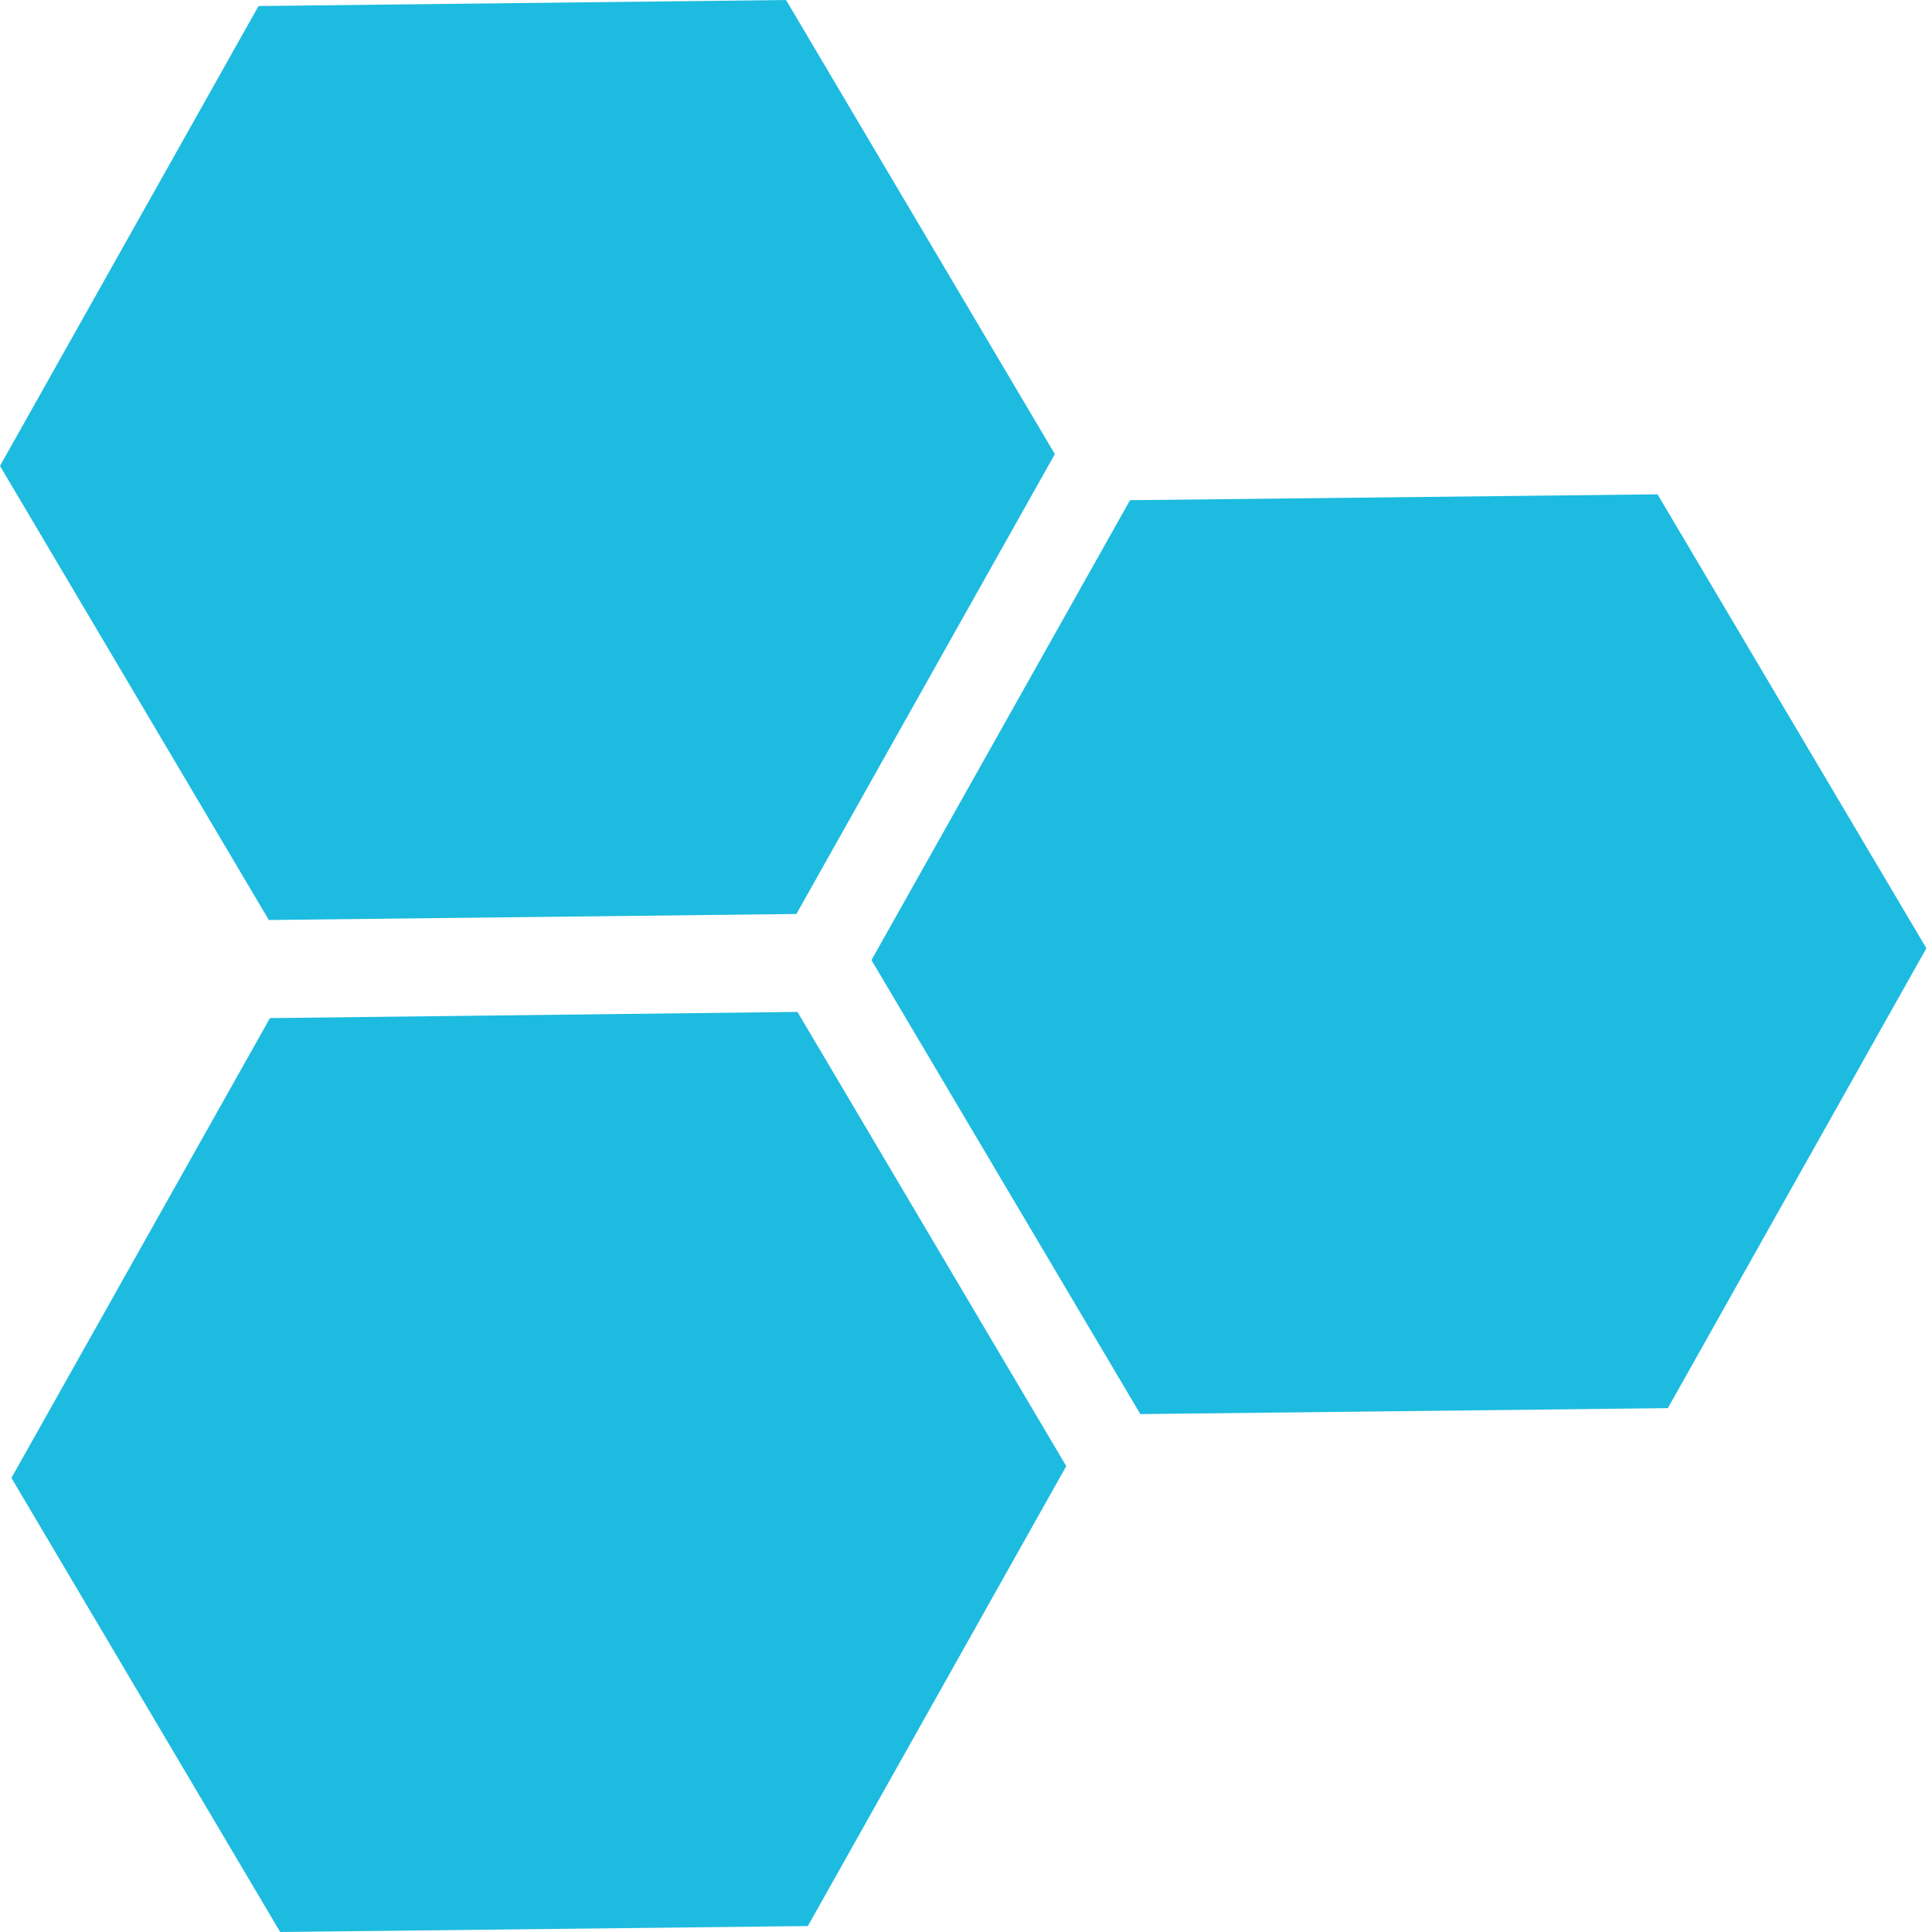
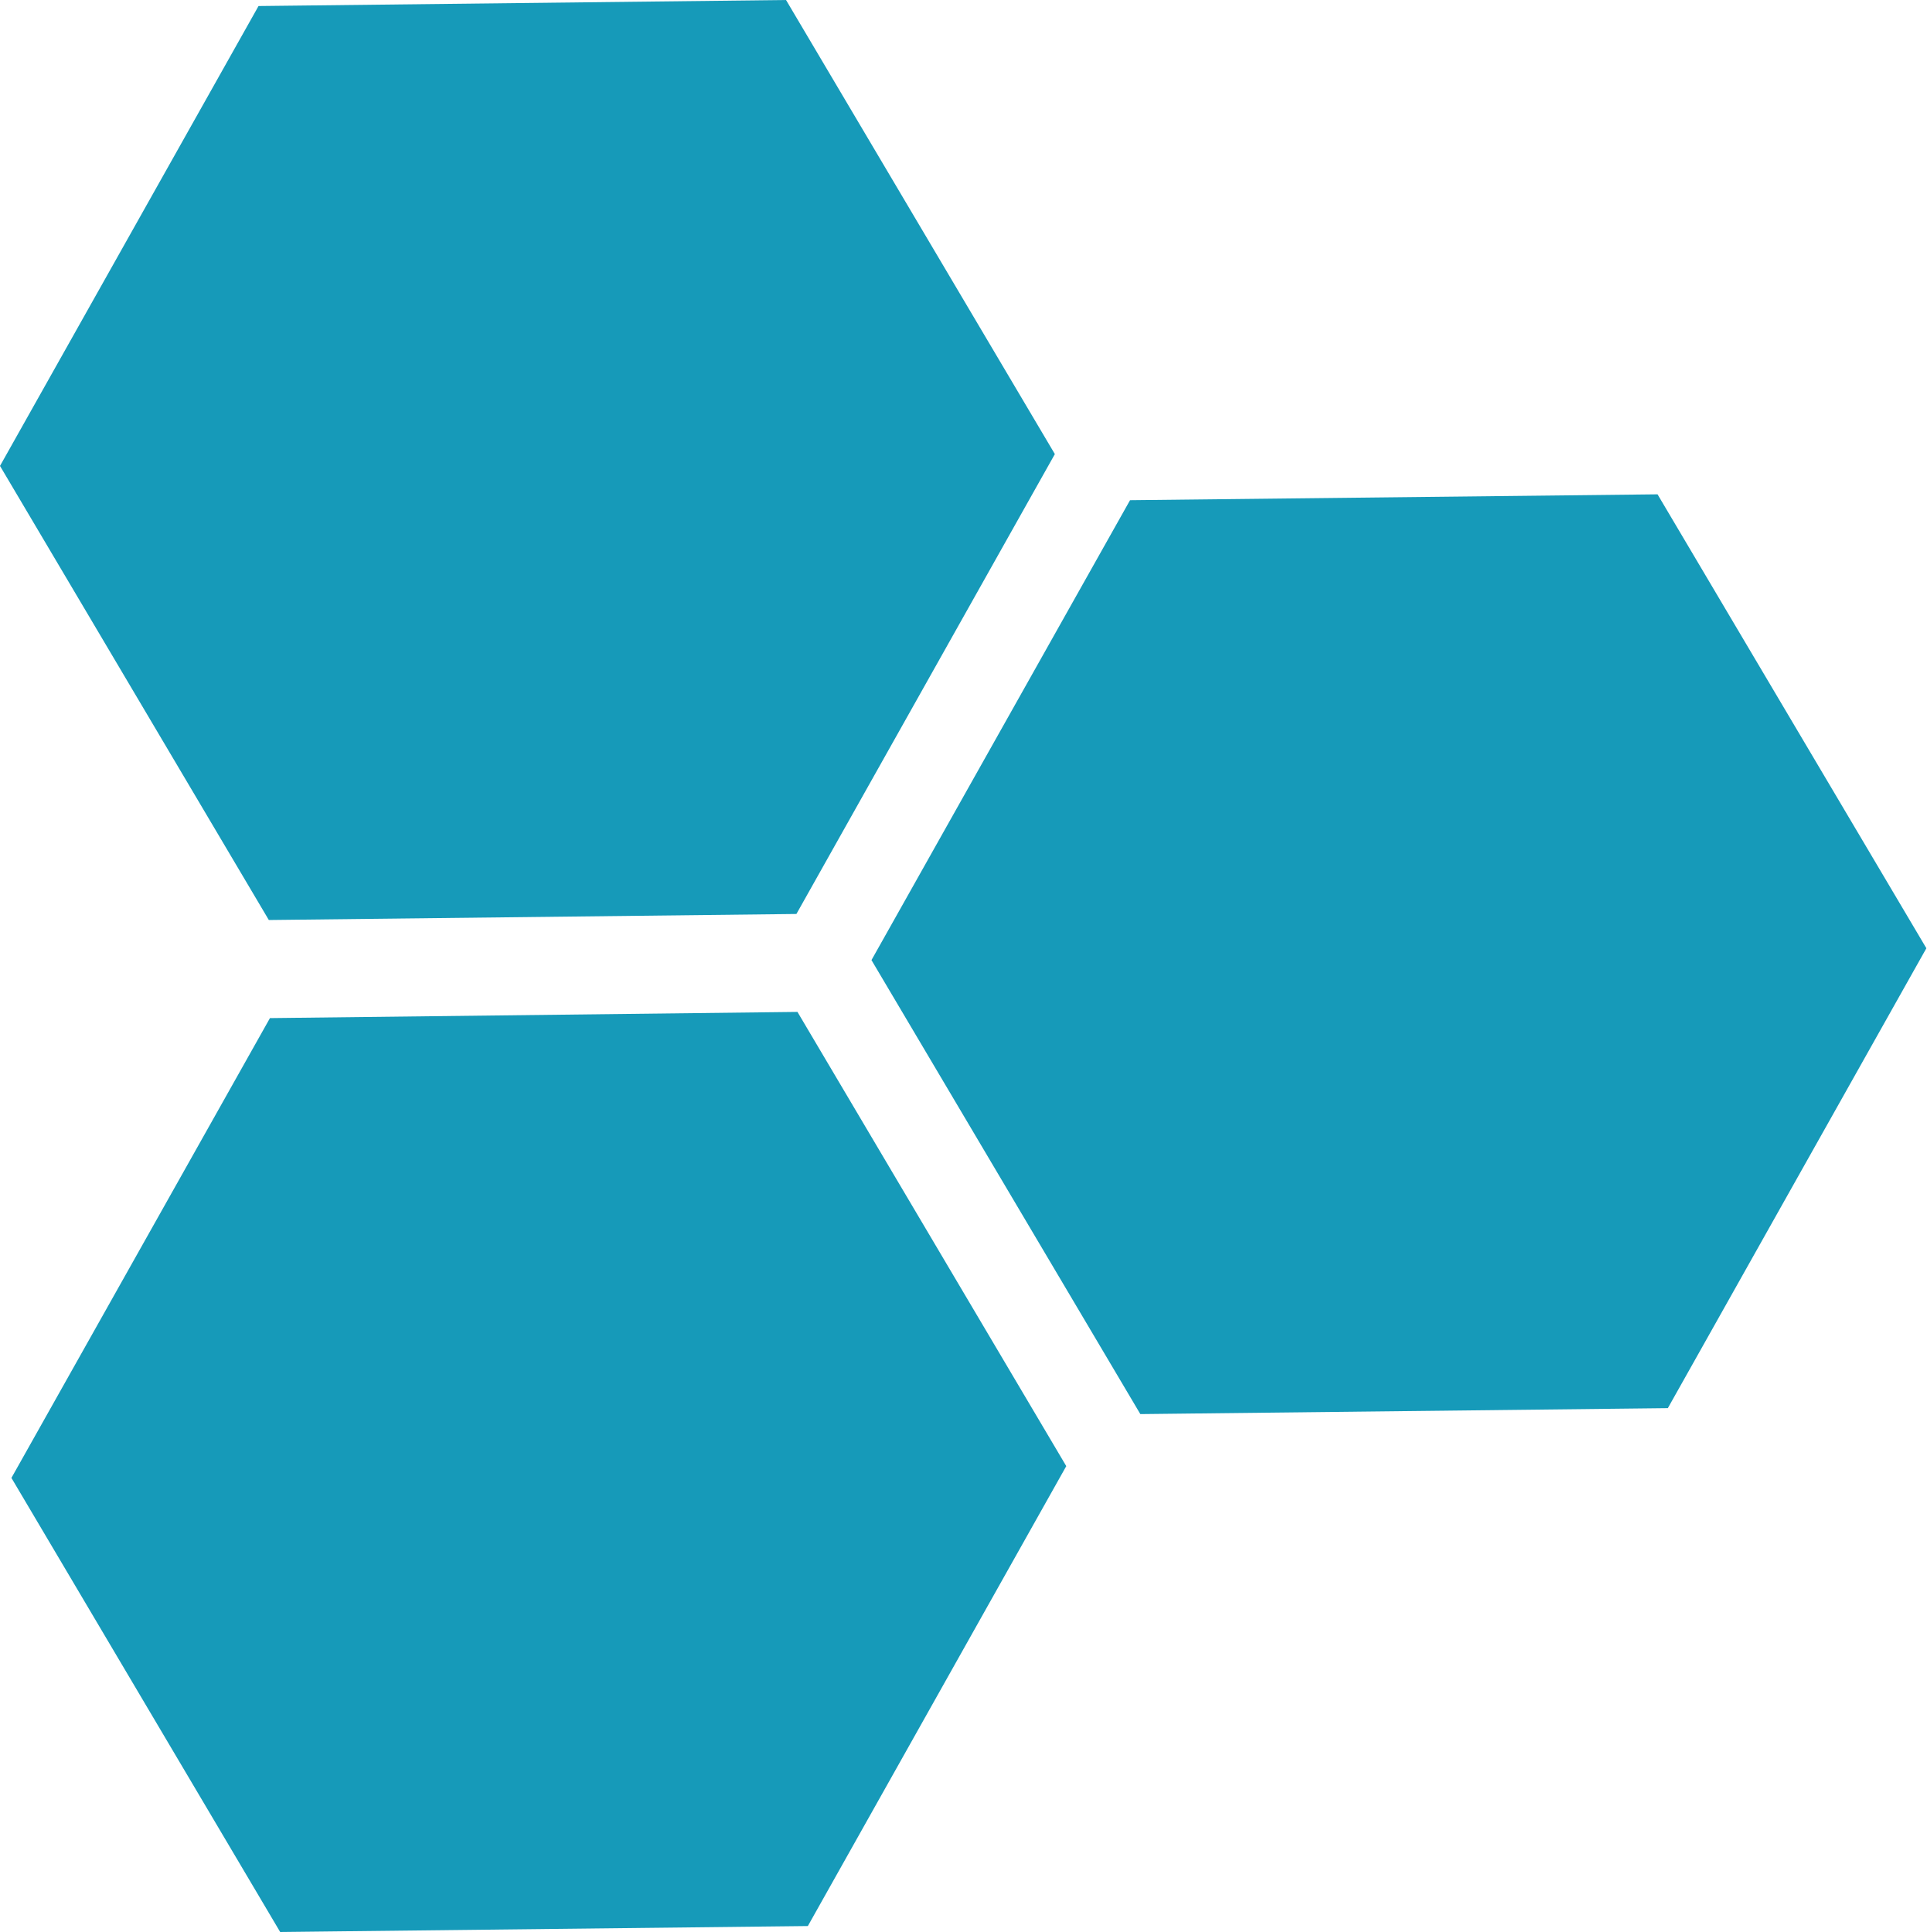
<svg xmlns="http://www.w3.org/2000/svg" id="Layer_1" viewBox="0 0 239.35 240.09">
-   <path d="M132.48,182.19c-10.72,19.08-21.4,38.09-32.11,57.16-21.85.25-43.69.49-65.56.74-11.14-18.83-22.25-37.61-33.39-56.43,10.7-19.04,21.4-38.08,32.12-57.14,21.88-.26,43.68-.51,65.54-.77,11.13,18.81,22.24,37.57,33.4,56.45Z" style="fill:#1dbbdf;" />
-   <path d="M98.95,113.58c-21.84.25-43.64.5-65.55.75C22.28,95.54,11.16,76.74,0,57.9,10.71,38.85,21.41,19.81,32.12.75c21.87-.25,43.67-.5,65.54-.75,11.13,18.8,22.24,37.57,33.4,56.43-10.69,19.03-21.39,38.07-32.11,57.15Z" style="fill:#1dbbdf;" />
-   <path d="M108.27,119.32c10.73-19.1,21.42-38.11,32.13-57.16,21.85-.24,43.65-.48,65.54-.73,11.14,18.81,22.26,37.6,33.4,56.41-10.73,19.09-21.43,38.13-32.12,57.15-21.9.25-43.69.49-65.54.74-11.13-18.8-22.24-37.56-33.4-56.41Z" style="fill:#1dbbdf;" />
+   <path d="M132.48,182.19c-10.72,19.08-21.4,38.09-32.11,57.16-21.85.25-43.69.49-65.56.74-11.14-18.83-22.25-37.61-33.39-56.43,10.7-19.04,21.4-38.08,32.12-57.14,21.88-.26,43.68-.51,65.54-.77,11.13,18.81,22.24,37.57,33.4,56.45Z" style="fill:#169ab9;" />
+   <path d="M98.95,113.58c-21.84.25-43.64.5-65.55.75C22.28,95.54,11.16,76.74,0,57.9,10.71,38.85,21.41,19.81,32.12.75c21.87-.25,43.67-.5,65.54-.75,11.13,18.8,22.24,37.57,33.4,56.43-10.69,19.03-21.39,38.07-32.11,57.15Z" style="fill:#169ab9;" />
+   <path d="M108.27,119.32c10.73-19.1,21.42-38.11,32.13-57.16,21.85-.24,43.65-.48,65.54-.73,11.14,18.81,22.26,37.6,33.4,56.41-10.73,19.09-21.43,38.13-32.12,57.15-21.9.25-43.69.49-65.54.74-11.13-18.8-22.24-37.56-33.4-56.41Z" style="fill:#169ab9;" />
</svg>
